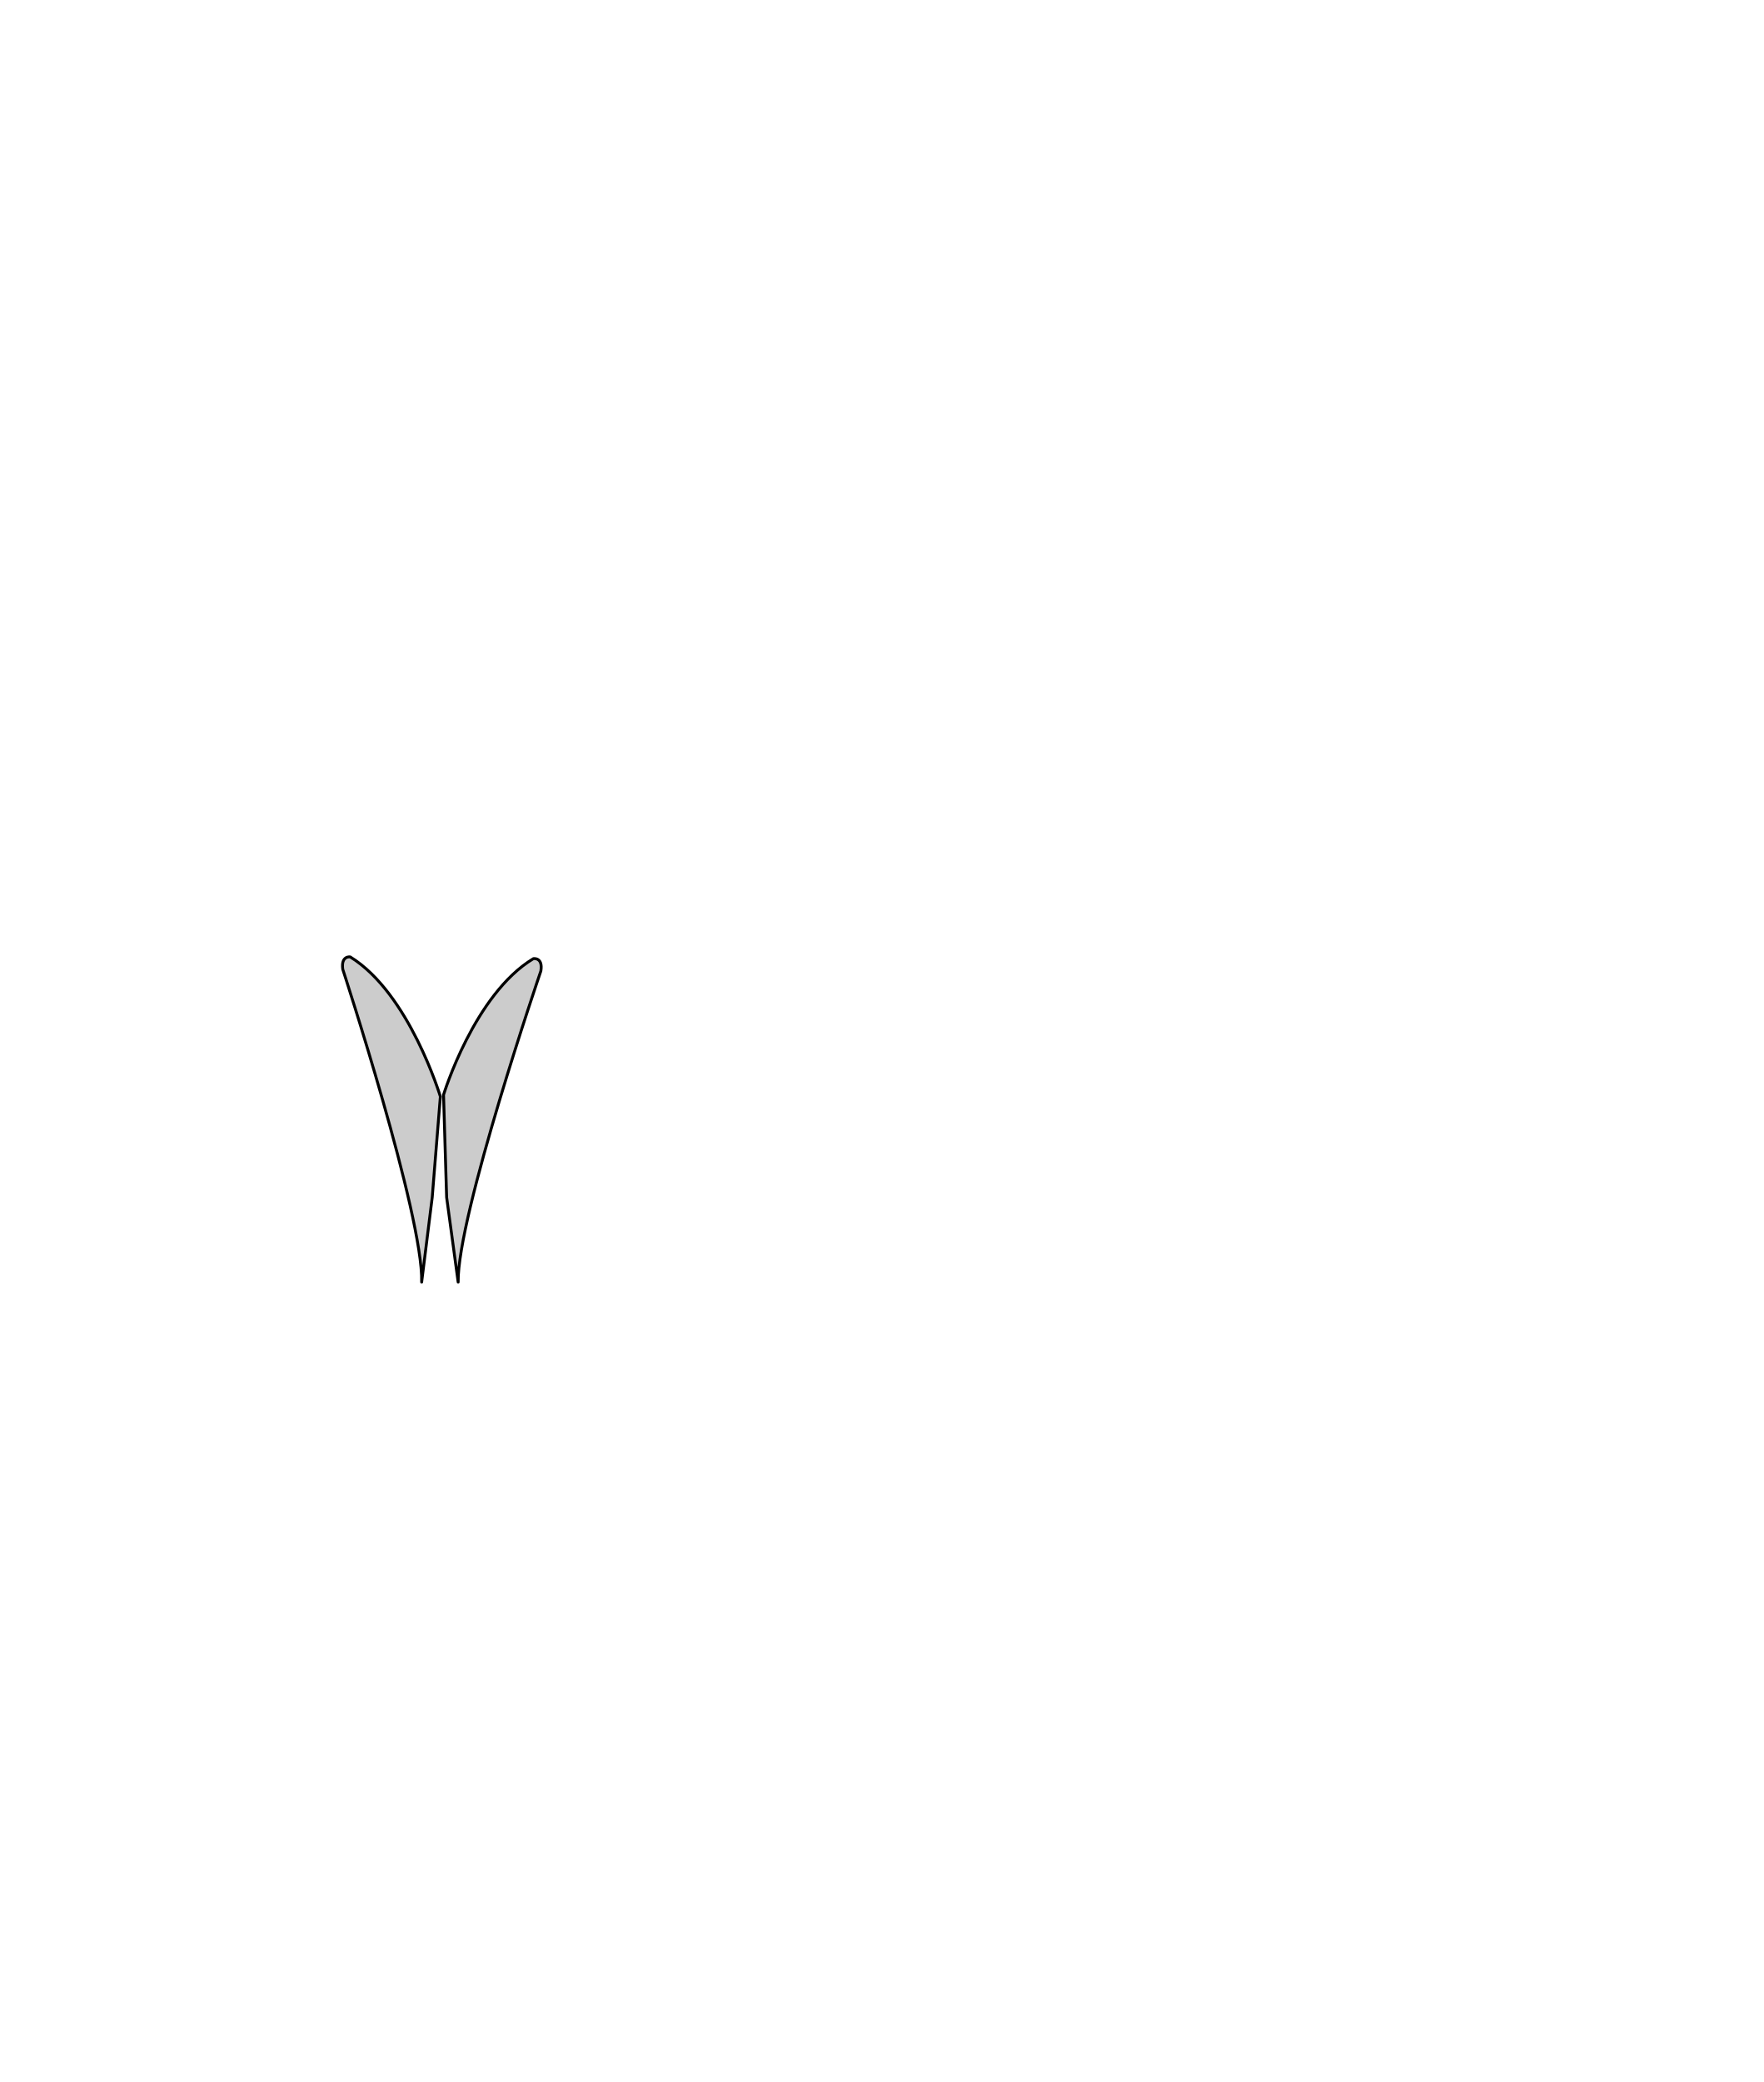
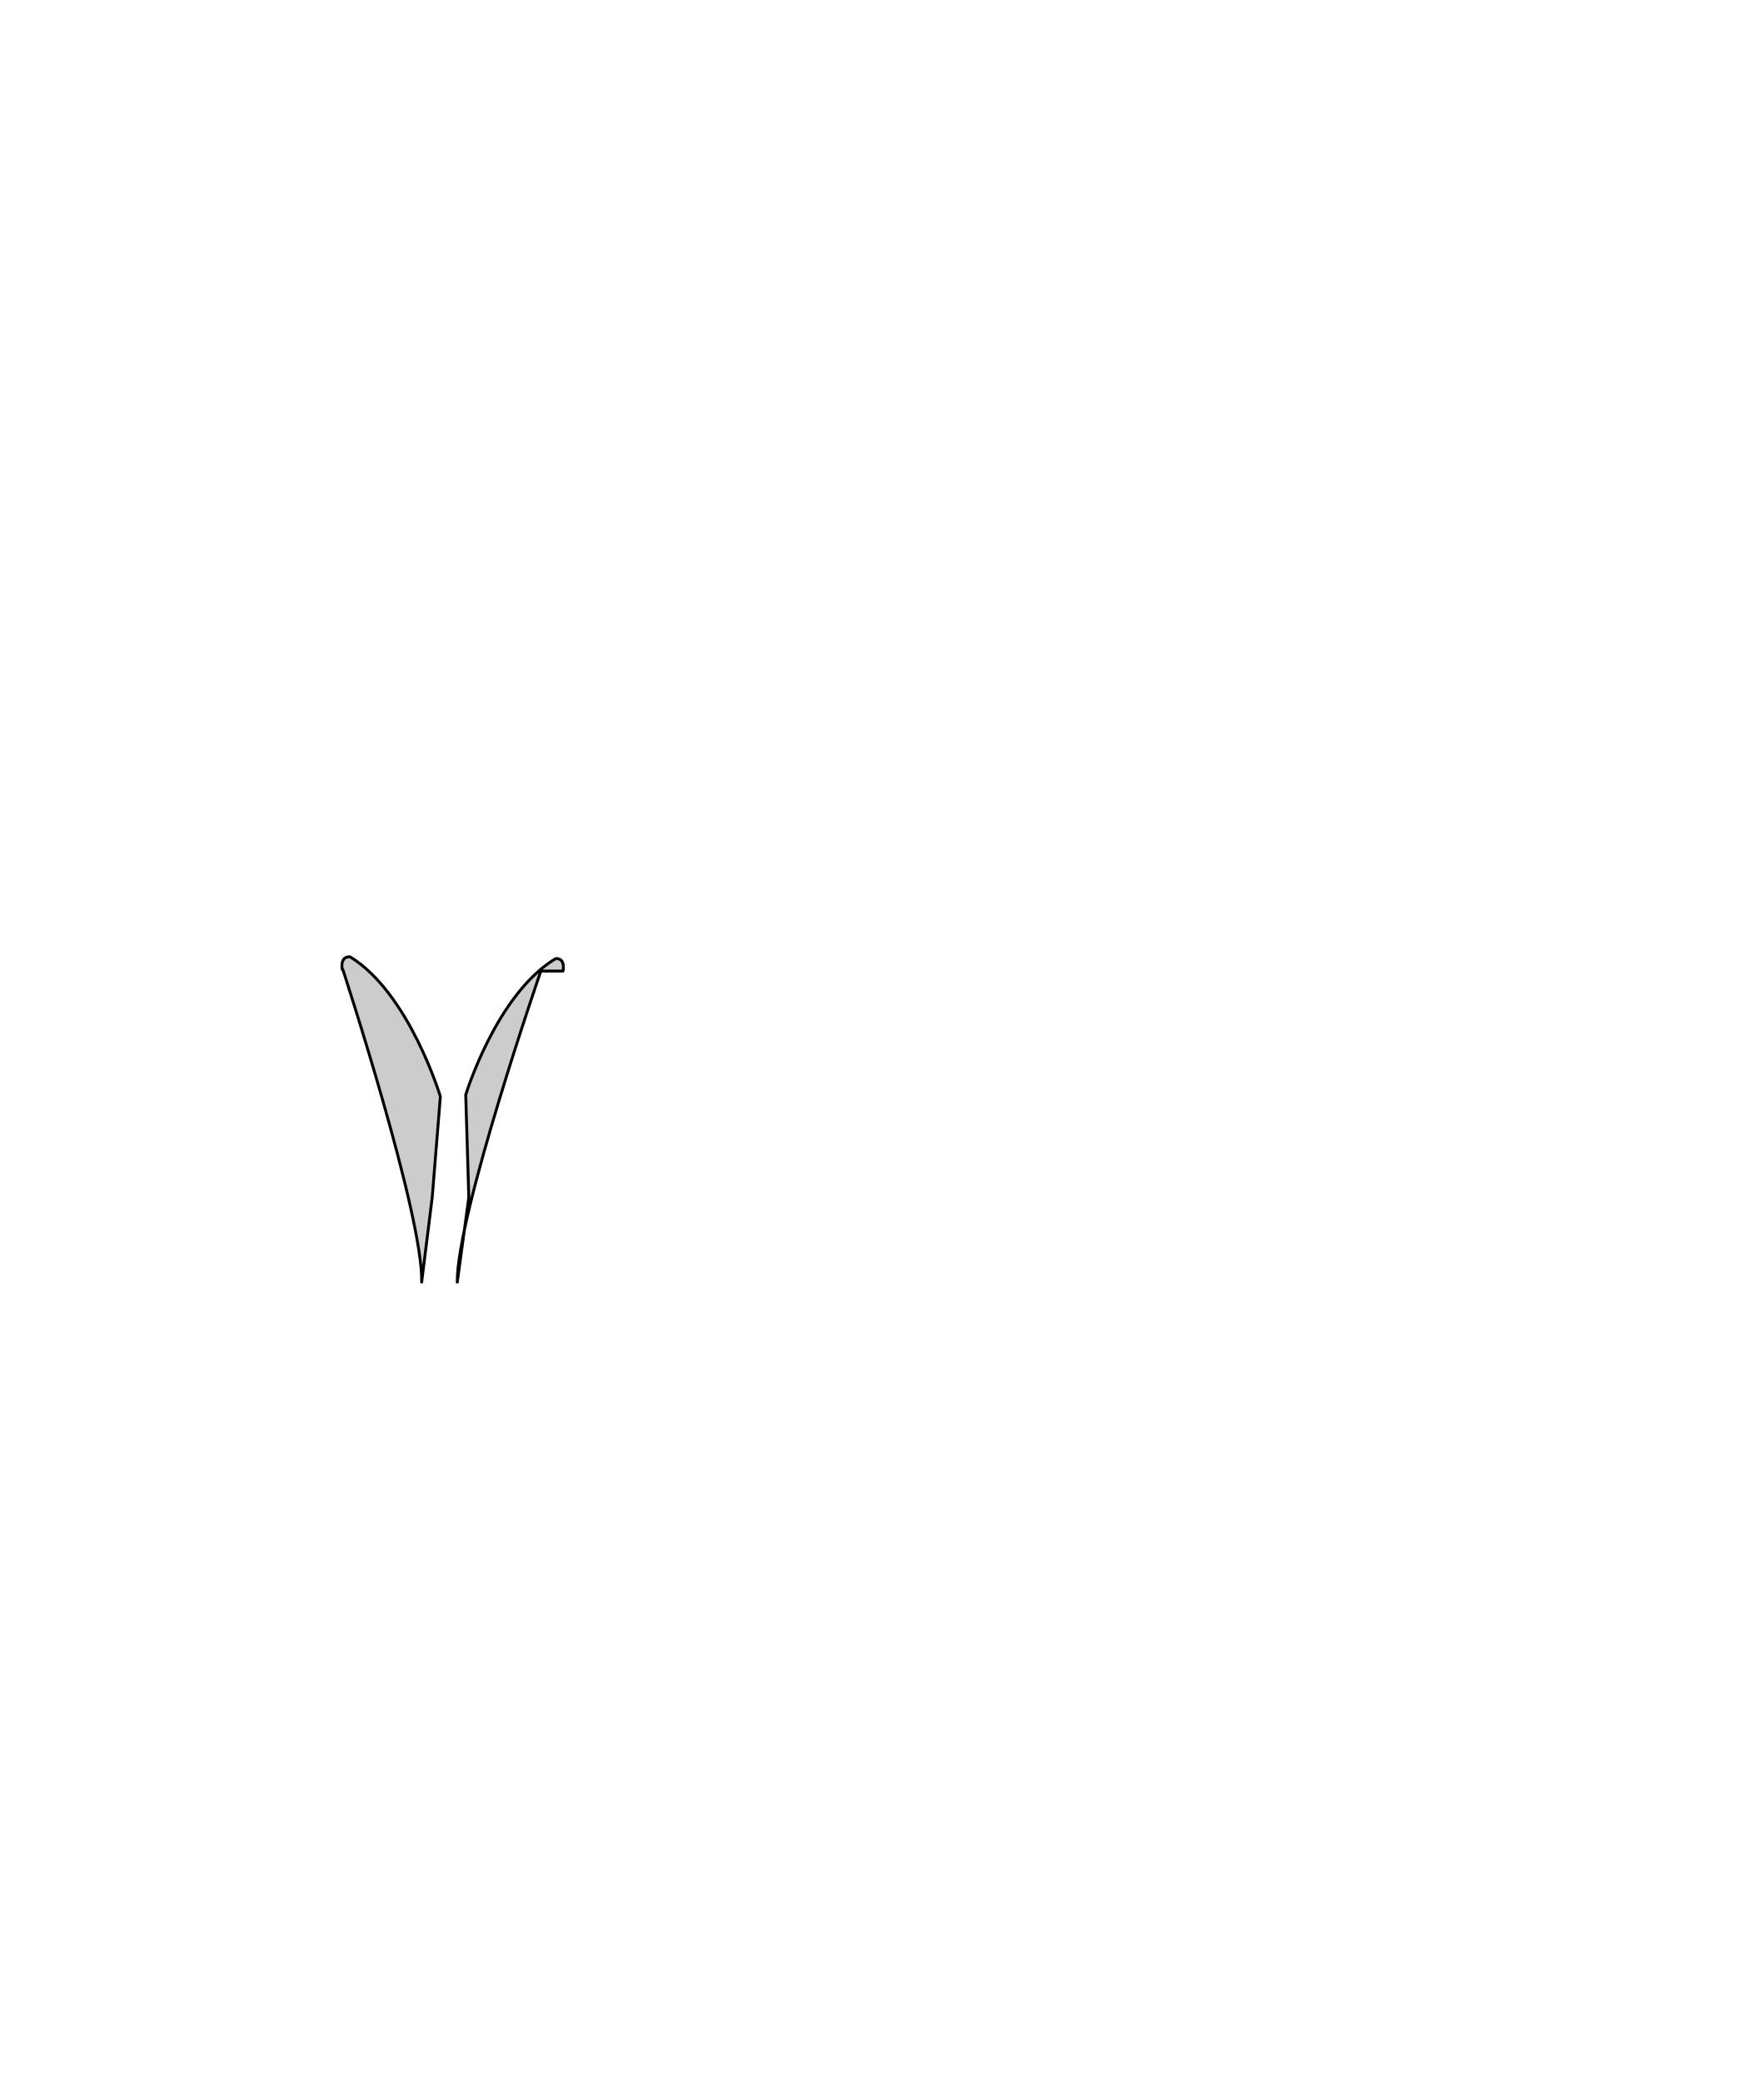
- <svg xmlns="http://www.w3.org/2000/svg" version="1.1" viewBox="0 0 612 722.6">
-   <path id="Adduktoren" style="fill:#CCCCCC;stroke:#000000;stroke-linejoin:round;stroke-miterlimit:1.414;" d=" M 118.955 336.42 C 118.955 336.42 146.932 421.919 146.332 445 L 150 415.555 L 152.827 380.584 C 152.827 380.584 142.036 344.714 121.553 332.124 C 121.653 332.124 118.256 331.524 118.955 336.42 Z M 187.698 337.02 C 187.698 337.02 158.7 421.819 159 445 L 155 415.555 L 153.926 380 C 153.926 380 164.517 345.113 185.1 332.723 C 185.1 332.723 188.497 332.124 187.698 337.02 Z " />
+ <svg xmlns="http://www.w3.org/2000/svg" version="1.1" id="Adduktoren" viewBox="0 0 612 722.6" xml:space="preserve">
+   <path id="Adduktoren" style="fill:#CCCCCC;stroke:#000000;stroke-linejoin:round;stroke-miterlimit:1.414;" d="M118.955,336.42c0,0,27.977,85.499,27.377,108.58l3.668-29.445l2.827-34.971        c0,0-10.791-35.87-31.274-48.46c-0.1,0-3.497-0.6-2.798,4.3z         M187.698,337.02c0,0-29.298,84.799-29,107.98l4-29.445l-1.074-35.555        c0,0,10.591-34.887,31.174-47.277c0,0,3.397-0.6,2.598,4.3z" />
</svg>
